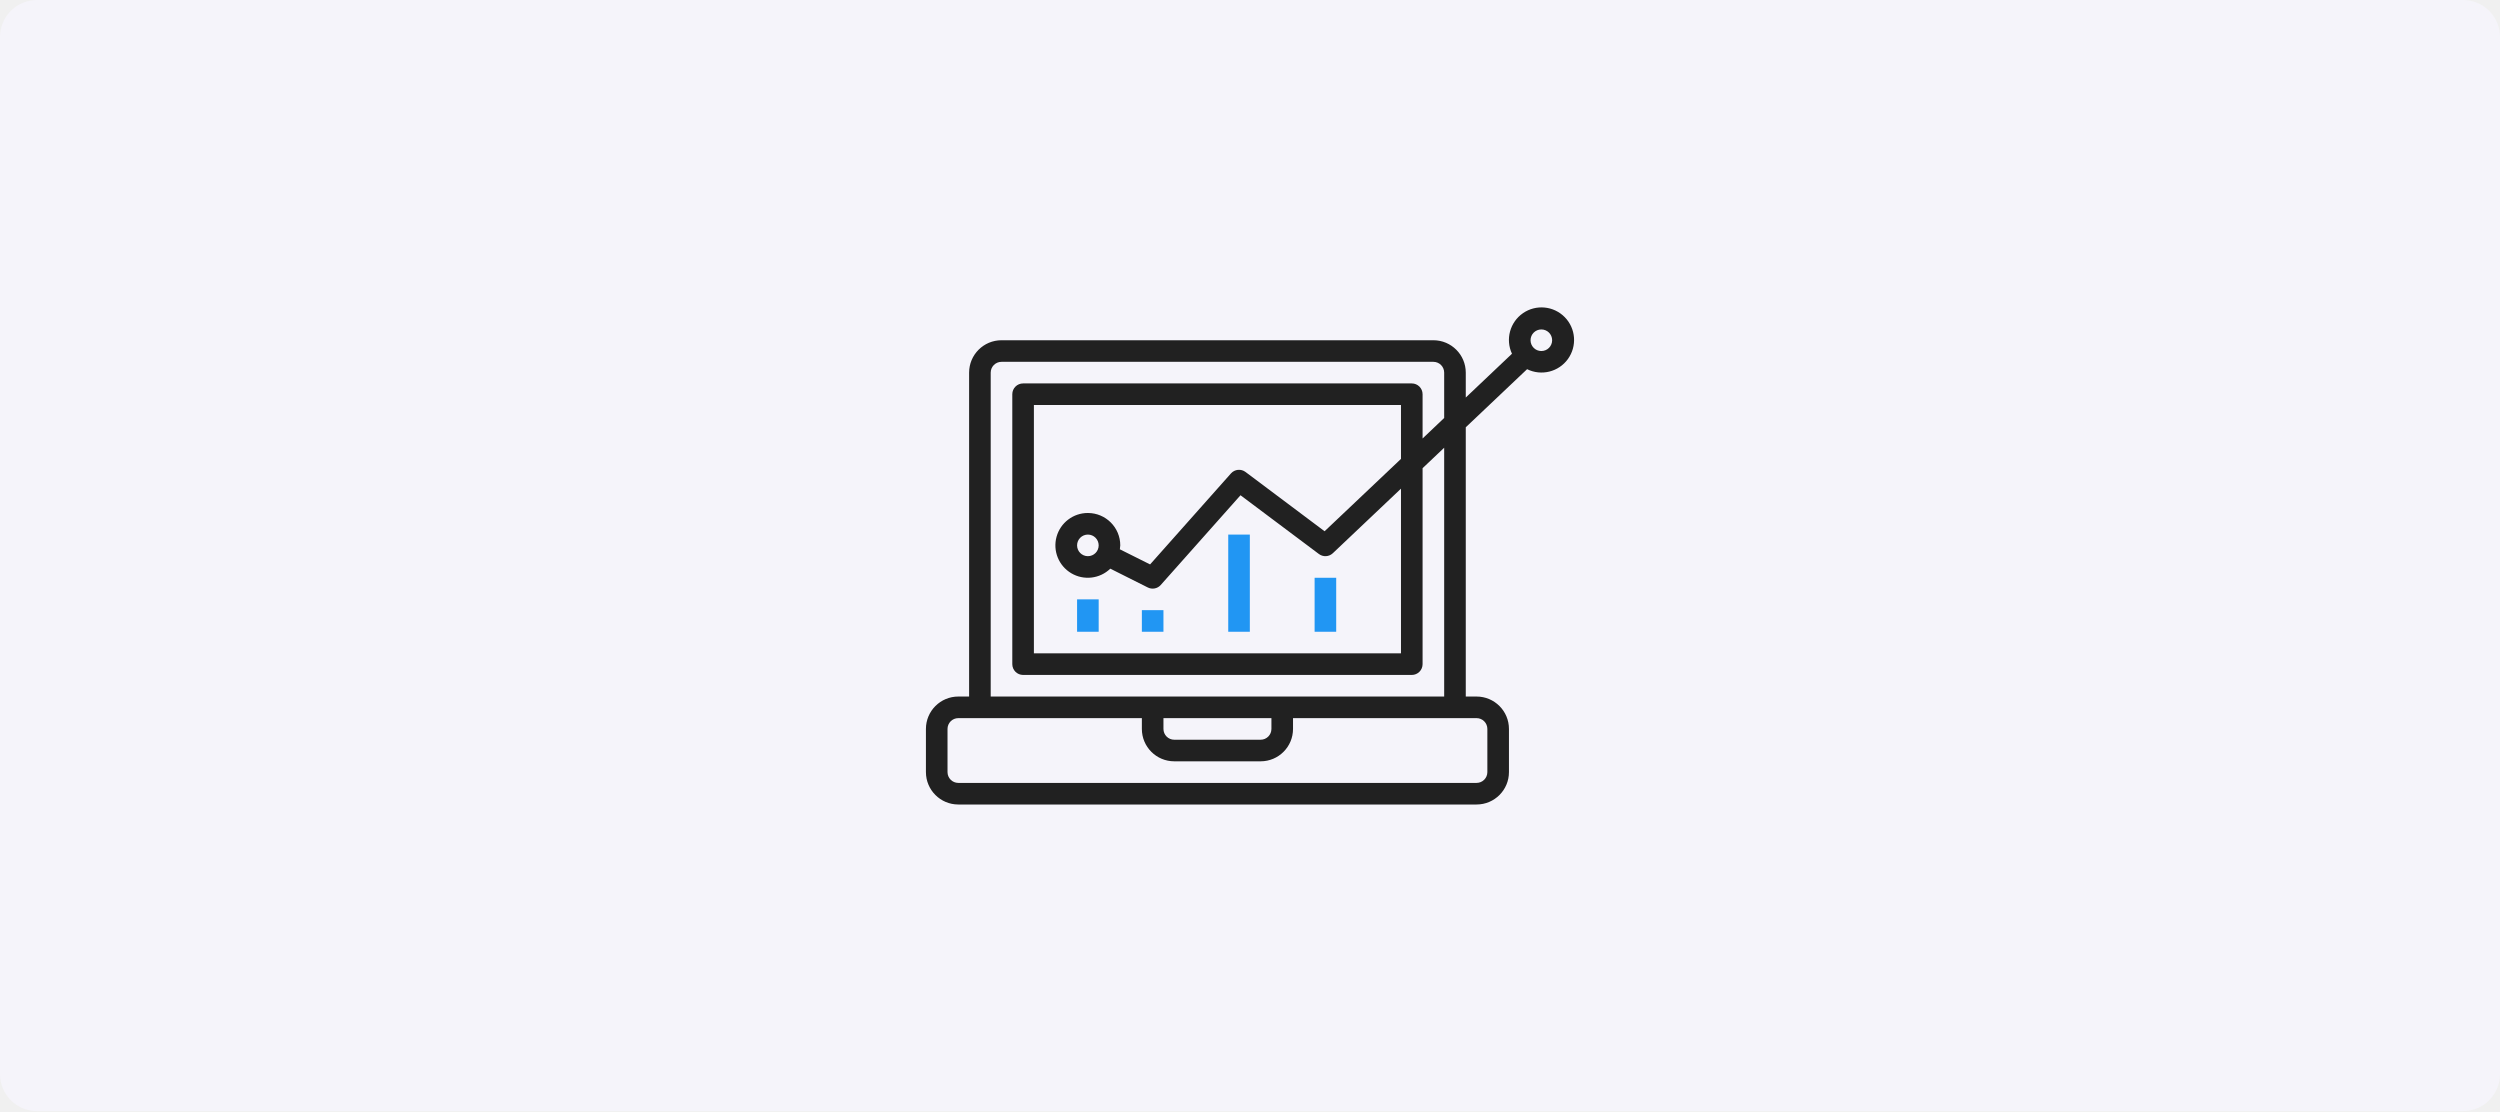
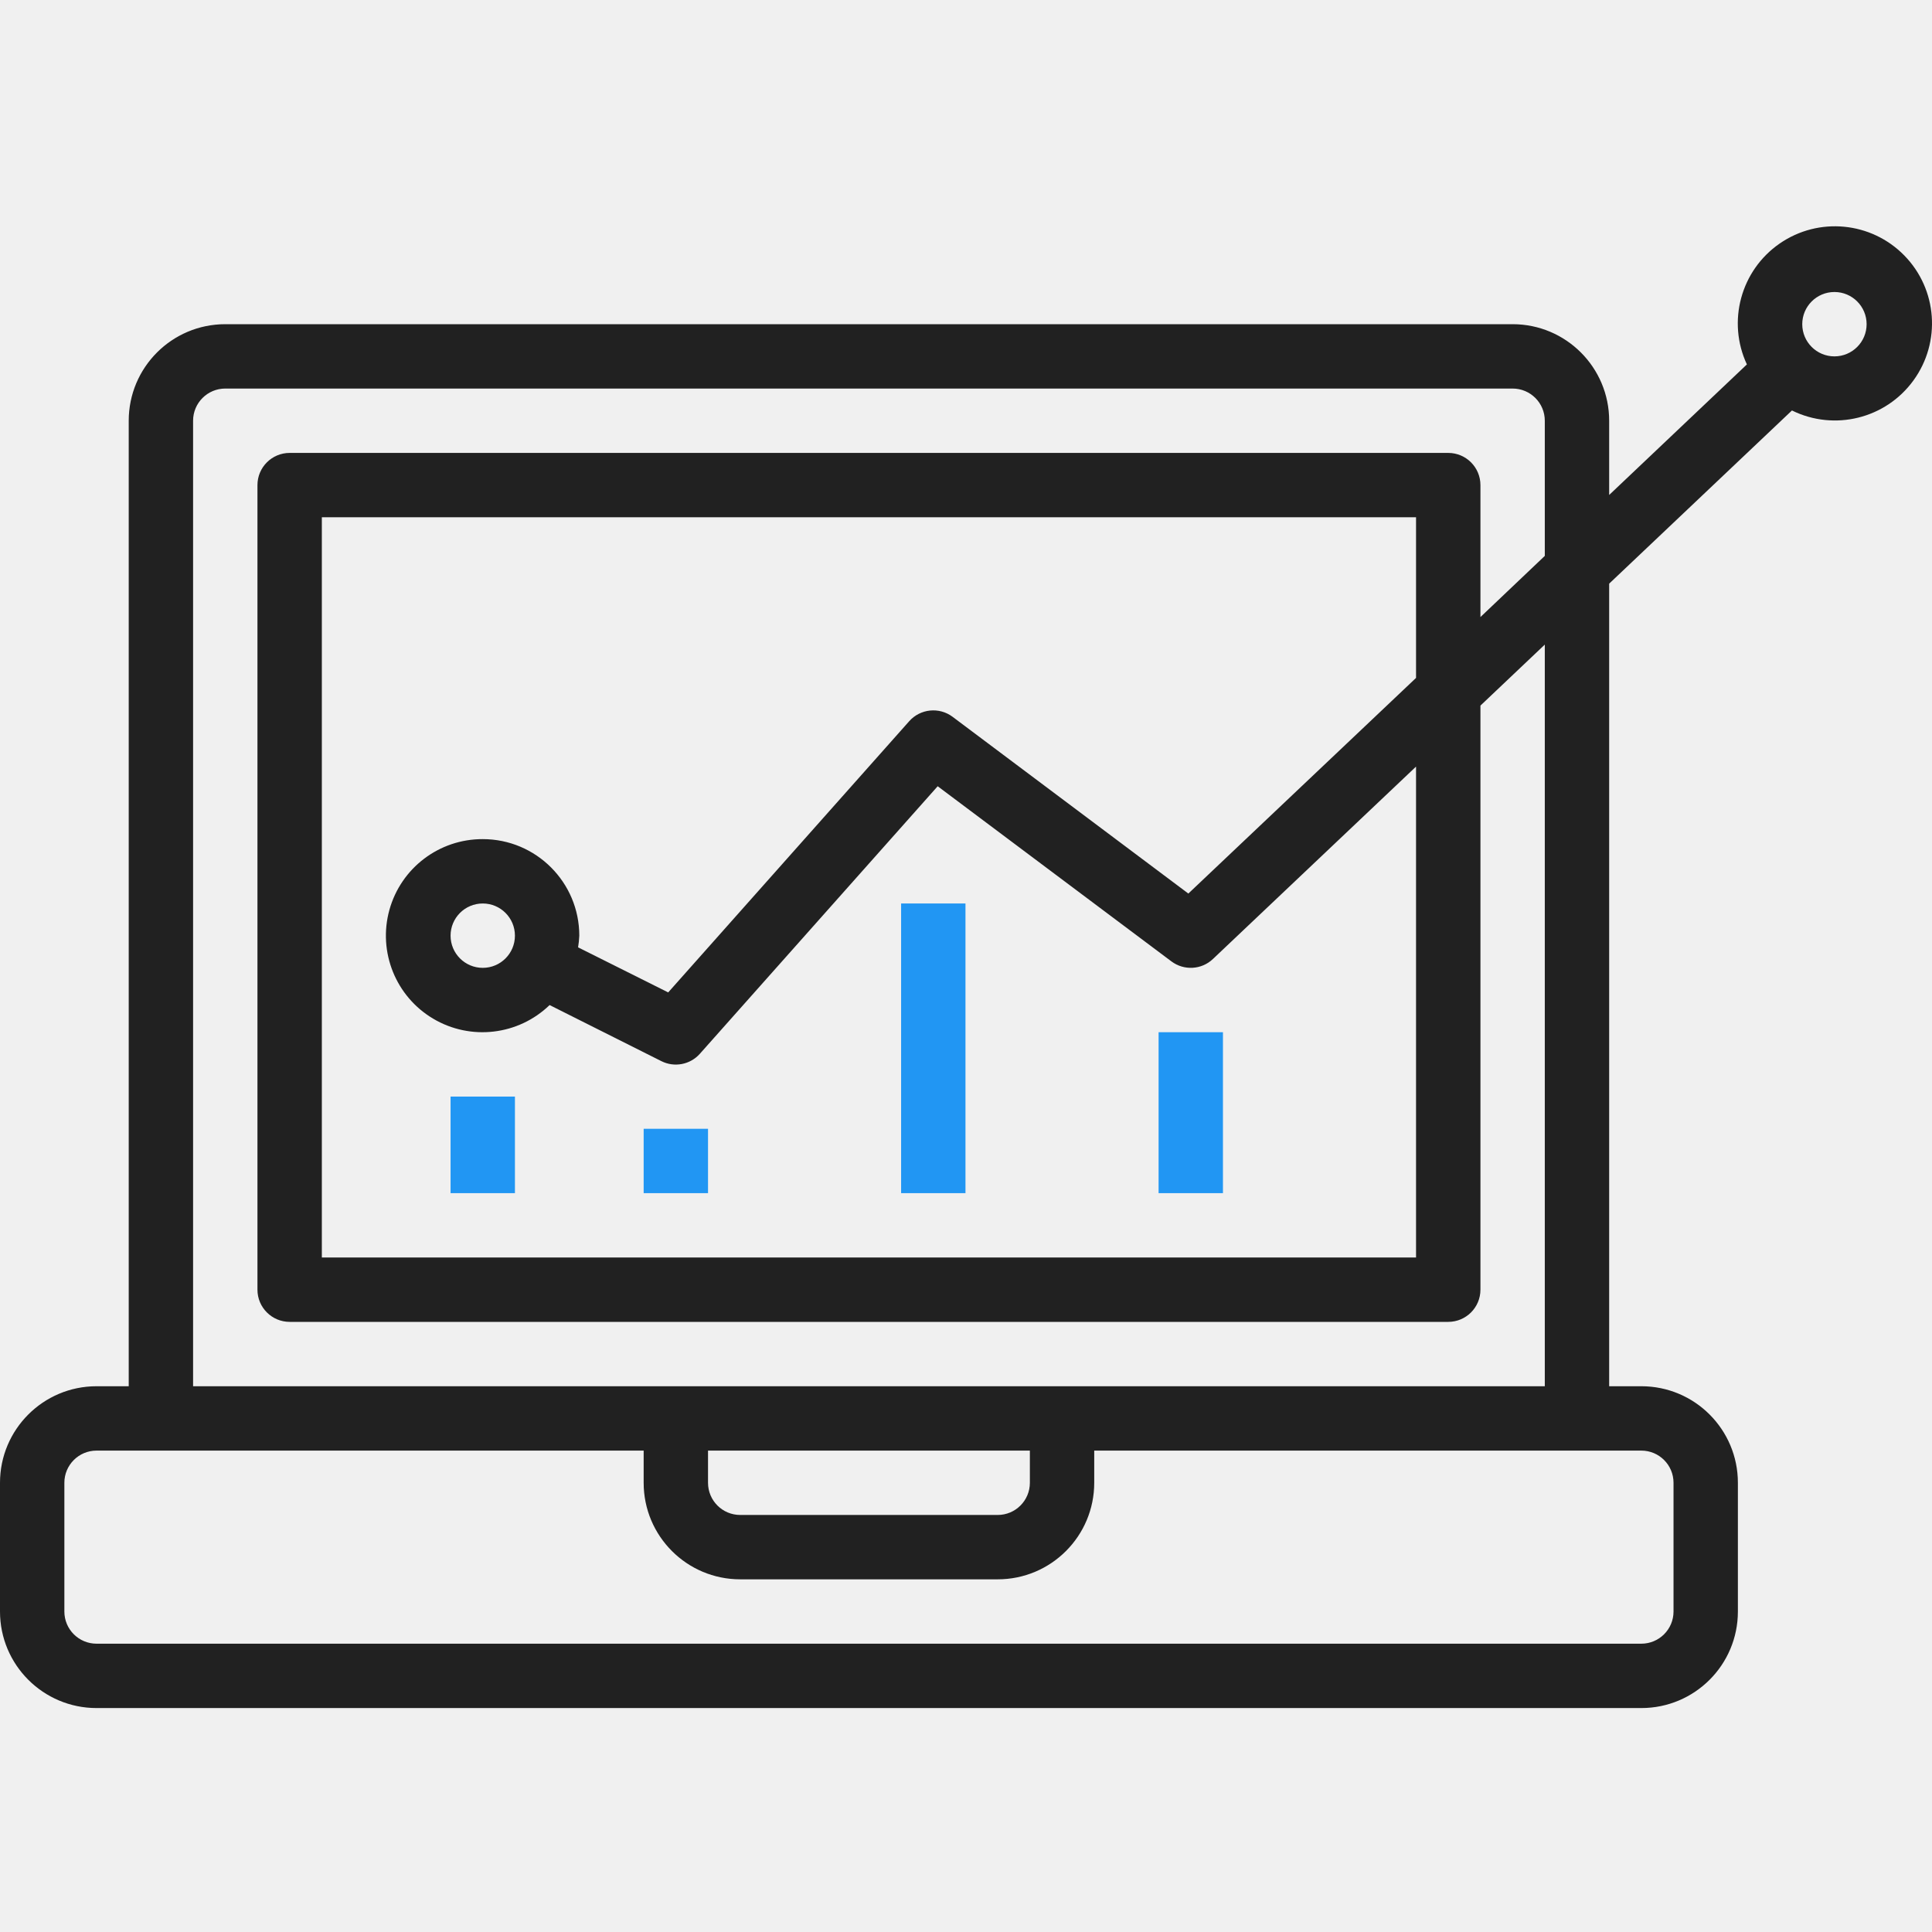
- <svg xmlns="http://www.w3.org/2000/svg" width="270" height="120" viewBox="0 0 270 120" fill="none">
-   <rect width="270" height="120" rx="4" fill="#F5F4FA" />
+ <svg xmlns="http://www.w3.org/2000/svg" width="70" height="70" viewBox="0 0 70 70" fill="none">
  <g clip-path="url(#clip0)">
-     <path d="M132.65 57.735H134.982V68.23H132.65V57.735Z" fill="#2196F3" />
-     <path d="M141.978 62.399H144.31V68.23H141.978V62.399Z" fill="#2196F3" />
-     <path d="M123.321 65.897H125.653V68.23H123.321V65.897Z" fill="#2196F3" />
-     <path d="M116.325 64.731H118.657V68.23H116.325V64.731Z" fill="#2196F3" />
-     <path d="M103.498 86.886H159.469C161.401 86.886 162.967 85.32 162.967 83.388V78.724C162.967 76.792 161.401 75.226 159.469 75.226H158.303V46.147L164.926 39.872C166.463 40.63 168.324 40.17 169.33 38.782C170.337 37.393 170.196 35.482 168.997 34.257C167.798 33.032 165.89 32.849 164.48 33.824C163.07 34.8 162.569 36.65 163.293 38.204L158.303 42.934V40.244C158.303 38.312 156.736 36.746 154.805 36.746H108.162C106.231 36.746 104.664 38.312 104.664 40.244V75.226H103.498C101.566 75.226 100 76.792 100 78.724V83.388C100 85.32 101.566 86.886 103.498 86.886ZM166.465 35.58C167.109 35.58 167.631 36.102 167.631 36.746C167.631 37.39 167.109 37.912 166.465 37.912C165.821 37.912 165.299 37.39 165.299 36.746C165.299 36.102 165.821 35.58 166.465 35.58ZM106.996 40.244C106.996 39.6 107.518 39.078 108.162 39.078H154.805C155.449 39.078 155.971 39.6 155.971 40.244V45.141L153.639 47.357V42.576C153.639 41.932 153.116 41.41 152.473 41.41H110.495C109.851 41.41 109.328 41.932 109.328 42.576V71.728C109.328 72.372 109.851 72.894 110.495 72.894H152.473C153.116 72.894 153.639 72.372 153.639 71.728V50.565L155.971 48.355V75.226H106.996V40.244ZM117.491 55.403C115.913 55.398 114.528 56.45 114.108 57.97C113.689 59.491 114.338 61.104 115.695 61.909C117.051 62.714 118.779 62.512 119.913 61.415L123.966 63.449C124.437 63.684 125.008 63.574 125.358 63.181L133.974 53.487L142.444 59.834C142.899 60.174 143.533 60.138 143.945 59.748L151.306 52.775V70.562H111.661V43.742H151.306V49.562L143.056 57.375L134.515 50.972C134.03 50.608 133.348 50.677 132.944 51.129L124.21 60.957L120.945 59.324C120.969 59.184 120.983 59.043 120.989 58.901C120.989 56.969 119.423 55.403 117.491 55.403ZM118.657 58.901C118.657 59.545 118.135 60.067 117.491 60.067C116.847 60.067 116.325 59.545 116.325 58.901C116.325 58.257 116.847 57.735 117.491 57.735C118.135 57.735 118.657 58.257 118.657 58.901ZM125.653 77.558H137.314V78.724C137.314 79.368 136.792 79.89 136.148 79.89H126.819C126.175 79.89 125.653 79.368 125.653 78.724V77.558ZM102.332 78.724C102.332 78.08 102.854 77.558 103.498 77.558H123.321V78.724C123.321 80.656 124.887 82.222 126.819 82.222H136.148C138.08 82.222 139.646 80.656 139.646 78.724V77.558H159.469C160.113 77.558 160.635 78.08 160.635 78.724V83.388C160.635 84.032 160.113 84.554 159.469 84.554H103.498C102.854 84.554 102.332 84.032 102.332 83.388V78.724Z" fill="#212121" />
+     <path d="M32.649 32.735H34.981V43.23H32.649V32.735Z" fill="#2196F3" />
+     <path d="M41.978 37.399H44.31V43.23H41.978V37.399Z" fill="#2196F3" />
+     <path d="M23.321 40.898H25.653V43.23H23.321V40.898Z" fill="#2196F3" />
+     <path d="M16.325 39.731H18.657V43.23H16.325V39.731Z" fill="#2196F3" />
+     <path d="M3.498 61.886H59.469C61.401 61.886 62.967 60.32 62.967 58.388V53.724C62.967 51.792 61.401 50.226 59.469 50.226H58.303V21.147L64.926 14.872C66.463 15.63 68.324 15.17 69.33 13.781C70.337 12.393 70.196 10.482 68.997 9.257C67.797 8.031 65.89 7.849 64.48 8.824C63.07 9.8 62.569 11.65 63.293 13.204L58.303 17.934V15.244C58.303 13.312 56.736 11.746 54.805 11.746H8.162C6.231 11.746 4.664 13.312 4.664 15.244V50.226H3.498C1.566 50.226 0 51.792 0 53.724V58.388C0 60.32 1.566 61.886 3.498 61.886ZM66.465 10.58C67.109 10.58 67.631 11.102 67.631 11.746C67.631 12.39 67.109 12.912 66.465 12.912C65.821 12.912 65.299 12.39 65.299 11.746C65.299 11.102 65.821 10.58 66.465 10.58ZM6.996 15.244C6.996 14.6 7.518 14.078 8.162 14.078H54.805C55.449 14.078 55.971 14.6 55.971 15.244V20.141L53.639 22.357V17.576C53.639 16.932 53.117 16.41 52.472 16.41H10.495C9.851 16.41 9.328 16.932 9.328 17.576V46.728C9.328 47.372 9.851 47.894 10.495 47.894H52.472C53.117 47.894 53.639 47.372 53.639 46.728V25.565L55.971 23.355V50.226H6.996V15.244ZM17.491 30.403C15.913 30.398 14.528 31.449 14.108 32.97C13.689 34.491 14.338 36.104 15.695 36.909C17.051 37.714 18.779 37.512 19.913 36.415L23.966 38.449C24.437 38.684 25.008 38.574 25.358 38.18L33.974 28.487L42.444 34.834C42.899 35.174 43.533 35.138 43.945 34.748L51.306 27.775V45.562H11.661V18.742H51.306V24.562L43.056 32.375L34.515 25.972C34.03 25.608 33.348 25.677 32.944 26.129L24.21 35.957L20.945 34.324C20.968 34.184 20.983 34.043 20.989 33.901C20.989 31.969 19.423 30.403 17.491 30.403ZM18.657 33.901C18.657 34.545 18.135 35.067 17.491 35.067C16.847 35.067 16.325 34.545 16.325 33.901C16.325 33.257 16.847 32.735 17.491 32.735C18.135 32.735 18.657 33.257 18.657 33.901ZM25.653 52.558H37.314V53.724C37.314 54.368 36.792 54.89 36.148 54.89H26.819C26.175 54.89 25.653 54.368 25.653 53.724V52.558ZM2.332 53.724C2.332 53.08 2.854 52.558 3.498 52.558H23.321V53.724C23.321 55.656 24.887 57.222 26.819 57.222H36.148C38.08 57.222 39.646 55.656 39.646 53.724V52.558H59.469C60.113 52.558 60.635 53.08 60.635 53.724V58.388C60.635 59.032 60.113 59.554 59.469 59.554H3.498C2.854 59.554 2.332 59.032 2.332 58.388V53.724Z" fill="#212121" />
  </g>
  <defs>
    <clipPath id="clip0">
-       <rect x="100" y="25" width="70" height="70" fill="white" />
+       <rect width="70" height="70" fill="white" />
    </clipPath>
  </defs>
</svg>
